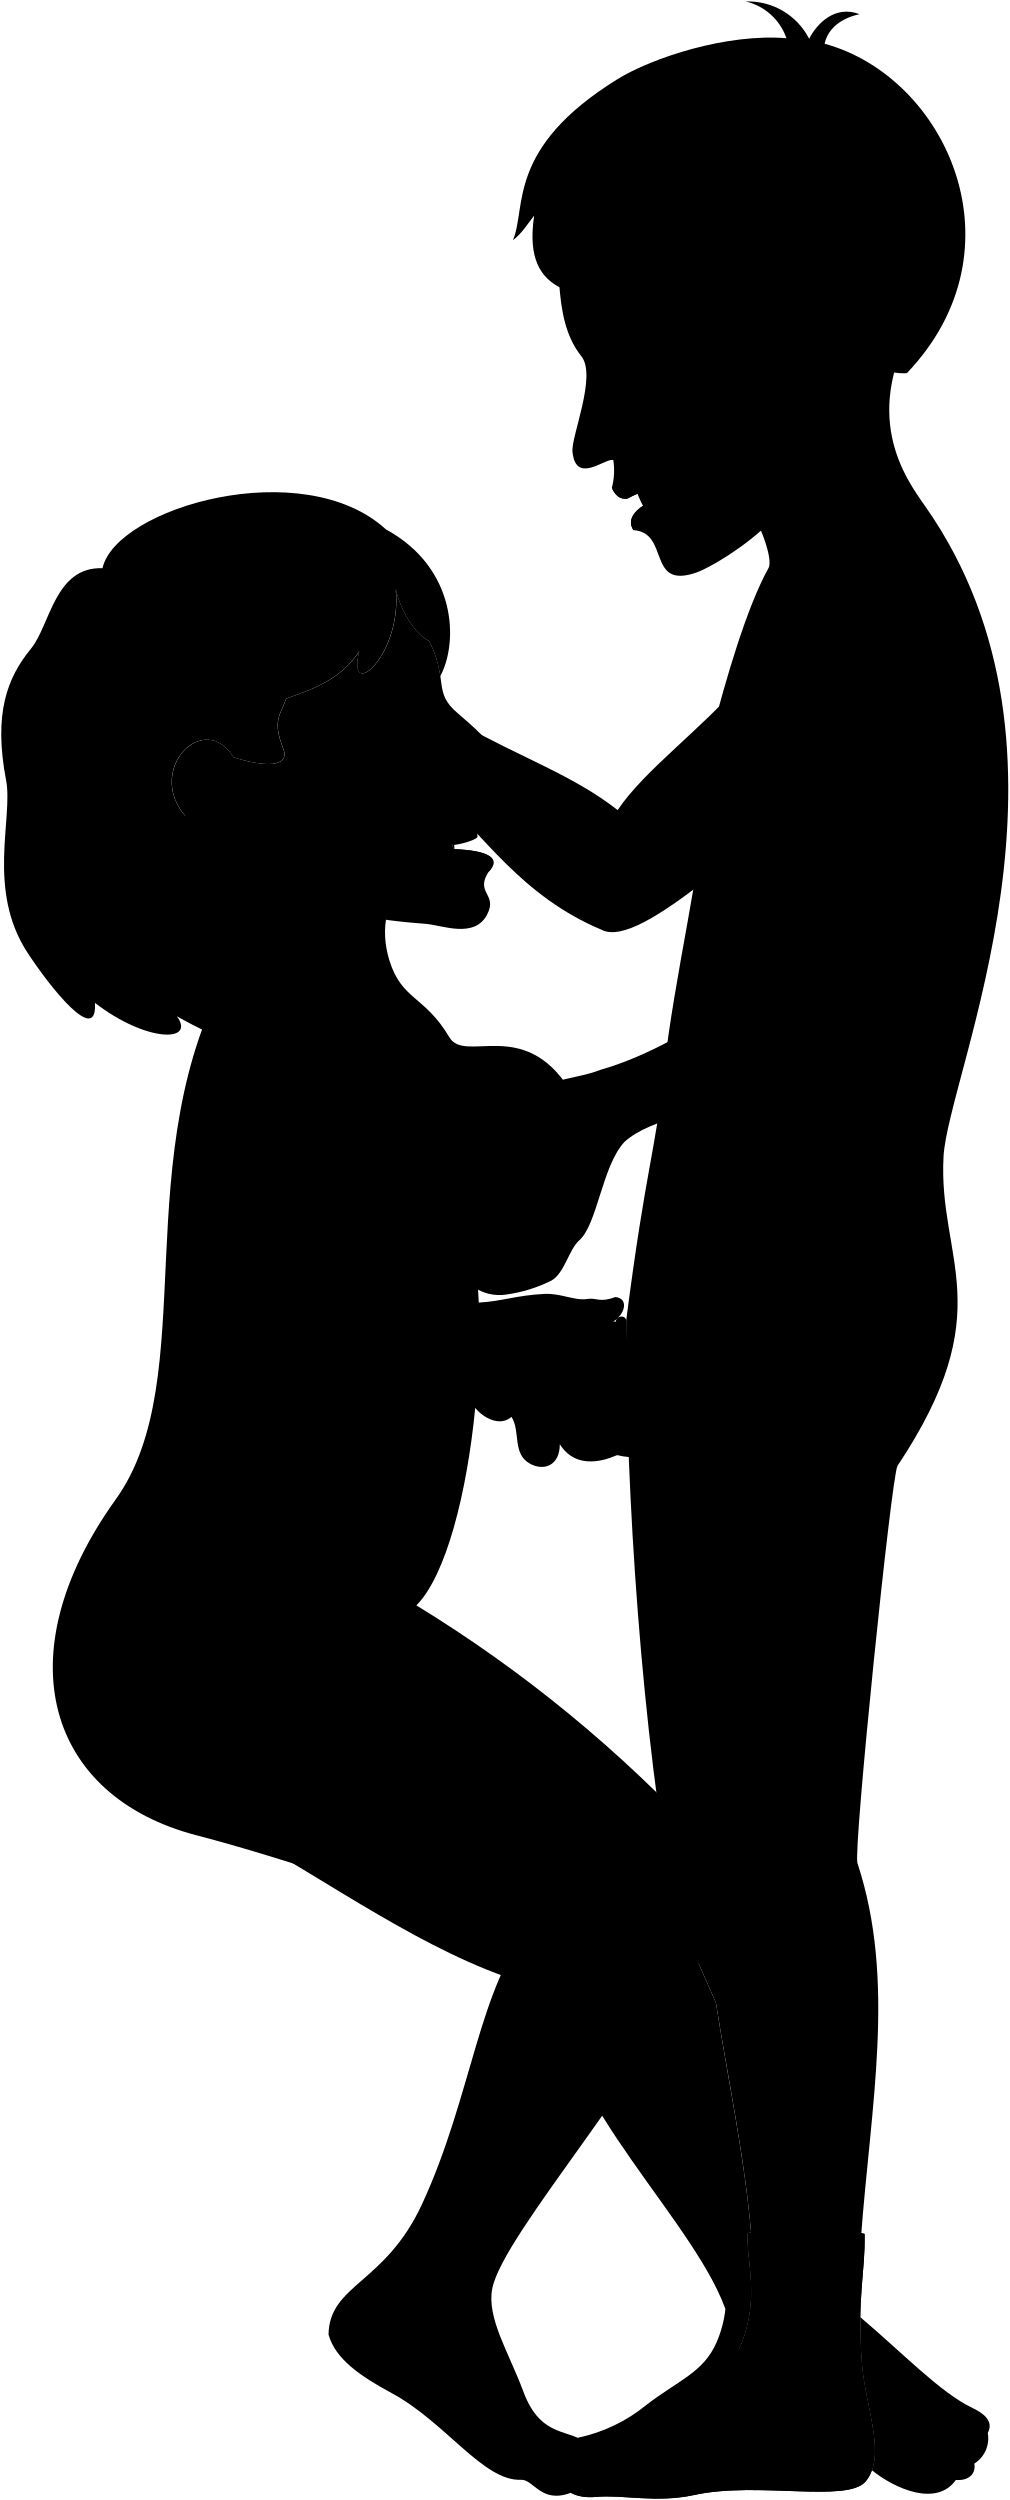
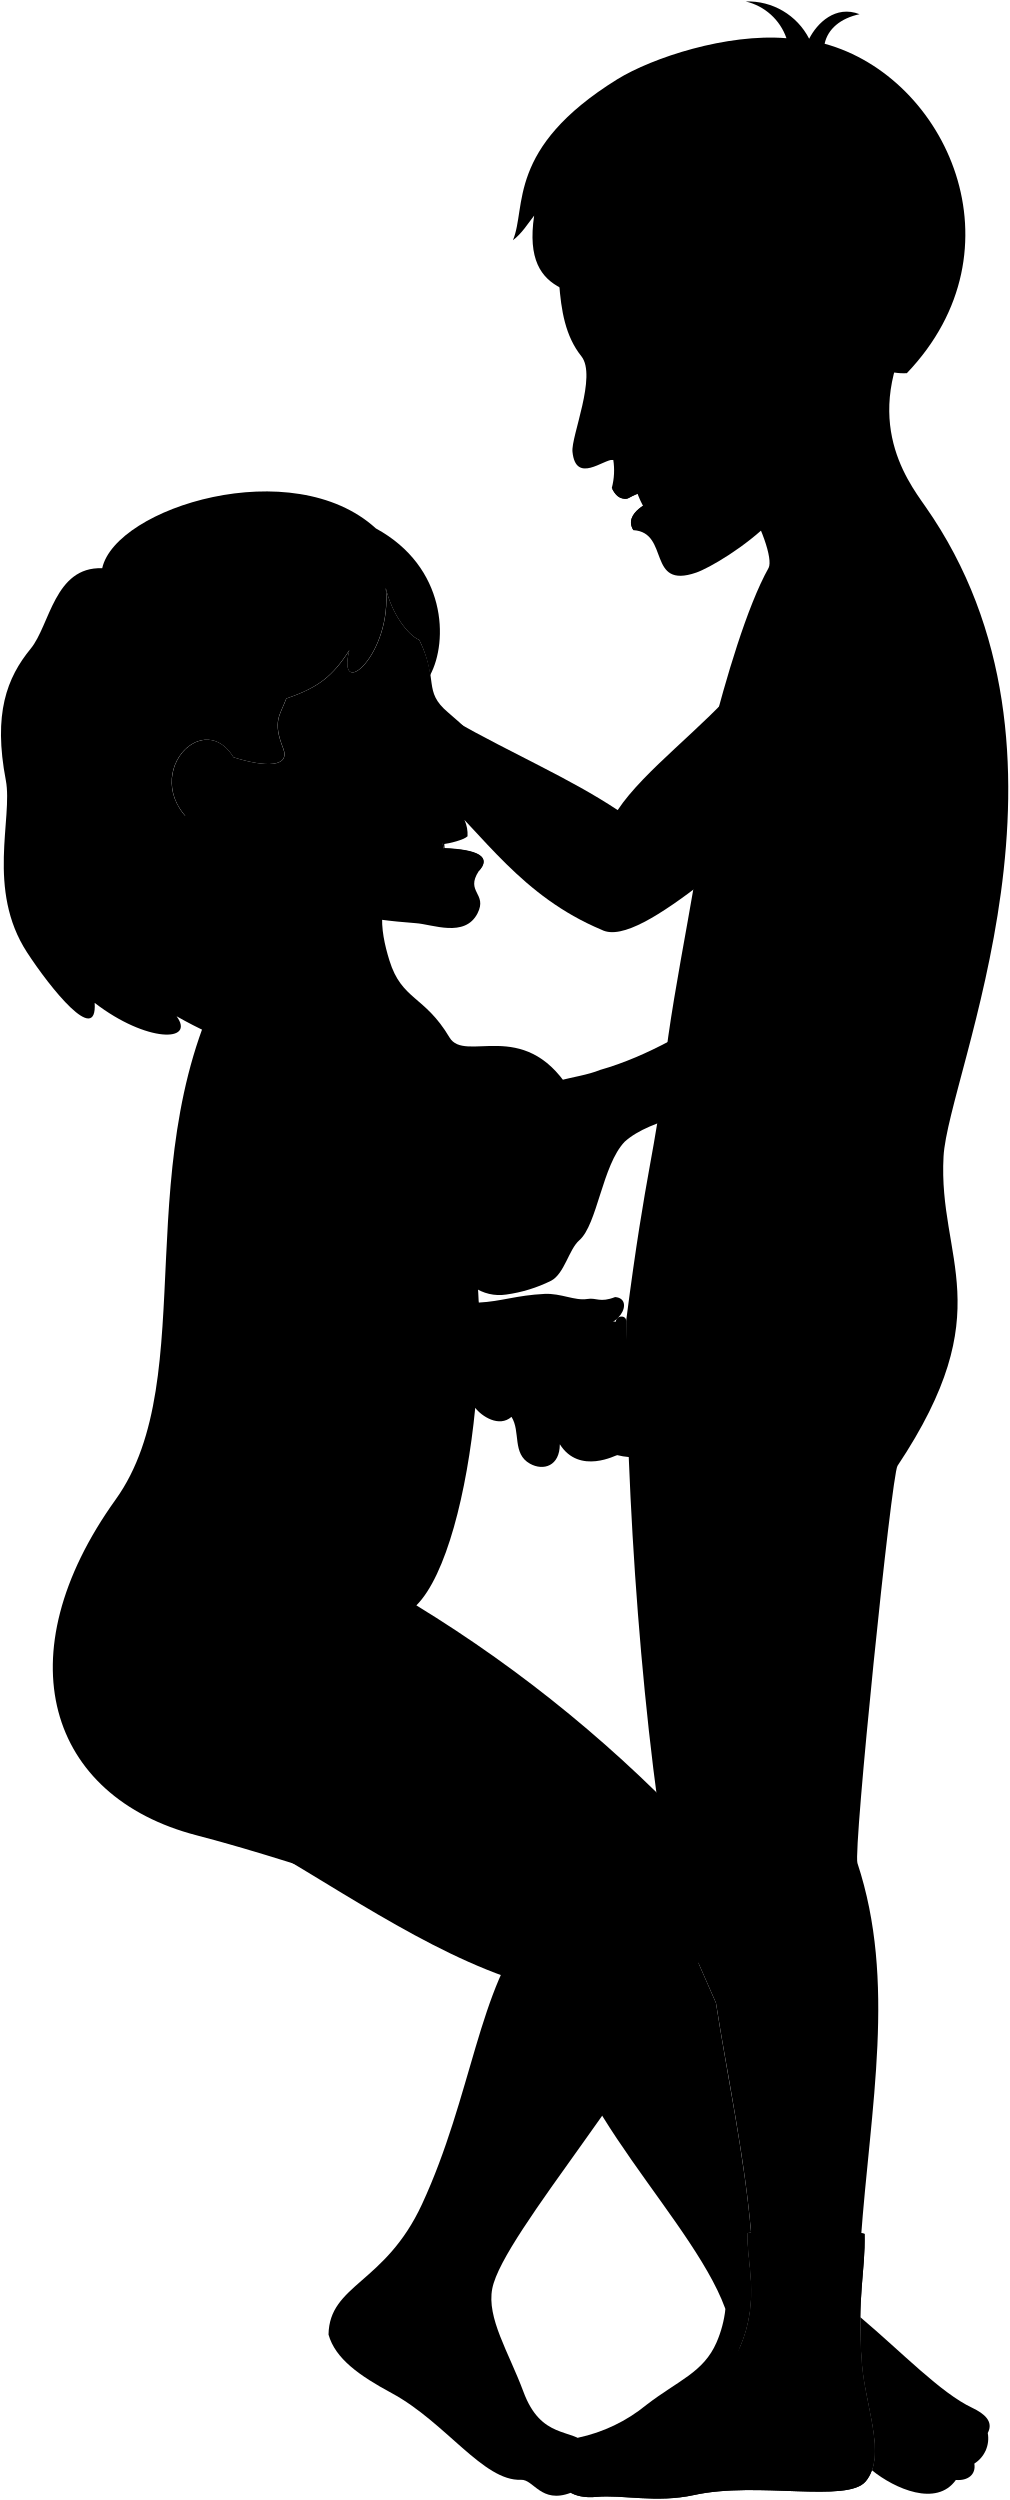
<svg viewBox="0 0 184.91 457.88">
  <circle class="hairBlackDark" cx="39.92" cy="163.37" r="15.22" />
  <g class="eye">
    <g class="sclera">
      <circle cx="114.29" cy="64.62" r="6.37" />
-       <circle cx="74.14" cy="129.51" r="6.82" />
+       <circle cx="72.32" cy="129.33" r="6.82" />
    </g>
    <g class="irisDarkBrown">
      <path d="M112.79,69.56c-.34.18-1.89-.74-2.8-2.43s-.83-3.49-.49-3.67A19.5,19.5,0,0,1,112.79,69.56Z" />
-       <path d="M78.79,130.28c.32-.18.37-1.92-.52-3.52s-2.39-2.48-2.71-2.3A18.69,18.69,0,0,0,78.79,130.28Z" />
+       <path d="M77,130.09c.33-.18.38-1.91-.51-3.52s-2.39-2.48-2.72-2.3A19.1,19.1,0,0,0,77,130.09Z" />
    </g>
    <g class="pupil">
      <path d="M111,68.1c-.27.14-.69-.31-1.05-1s-.5-1.26-.23-1.4A10.42,10.42,0,0,1,111,68.1Z" />
-       <path d="M78.51,128.1c.26-.14.11-.72-.24-1.34s-.76-1.06-1-.92A10.21,10.21,0,0,0,78.51,128.1Z" />
+       <path d="M76.7,127.92c.26-.14.1-.72-.24-1.35s-.76-1.06-1-.91A9.82,9.82,0,0,0,76.7,127.92Z" />
    </g>
  </g>
  <g class="condom">
    <path class="condomRing" d="M113.67,252.26c.17,1.06,2,.9,1.88-.17a78.69,78.69,0,0,1-.87-10.17c0-1.15-1.89-1-1.88.16A77.25,77.25,0,0,0,113.67,252.26Z" />
    <path class="condomBag" d="M113,242.08c-20.89-1.89-20,1.66.87,10.18h0A79,79,0,0,1,113,242.08Z" />
  </g>
  <g class="skinEastAsian">
-     <path d="M83.85,132.27c11.65,6.56,21.05,9.67,29.28,16.1,4.79-7.26,15.91-15.3,22.4-23.17l-6.64,36.3c-7.81,6-15,10.7-18.69,8.8-14.72-6.18-21.56-17.31-30.95-26" />
+     <path d="M82.84,131.83c11.65,6.56,21.42,10.67,30.29,16.54,4.79-7.26,15.91-15.3,22.4-23.17l-6.64,36.3c-7.81,6-15,10.7-18.69,8.8-14.72-6.18-21.56-17.31-30.95-26" />
    <path d="M121.2,77.46c11.41,2.08,21.14,23.31,19.58,26.53-4,7.16-7.85,20.42-10.5,30.7-1.36,5.28-3.19,8.19-1.87,15.32.85,4.59-5.19,30.27-6.8,46.15-1.45,14.39-3.27,17.3-6.93,45.76-.13,30.68,2.91,76.37,8.92,107.79l7.53,17.13c2,12.83,5.45,29.1,6.53,43.33l20,.06c1.77-24.44,6.53-47.35-.62-69-.79-2.41,6.24-71.11,7.34-72.76,19-28.53,7.4-37.76,8.43-56.64.82-15.25,28.31-73.93-3.33-119.07-3.5-5-12.49-16.92-.82-35.47" />
    <path class="sockWhite" d="M158.35,409.14c-5-1.46-17.92-.64-21.39-.15-.35,4.84,2.4,12.09-1.4,20.84-2.39,5.52-7.65,6.85-13.45,11.48-4,3.22-9.39,5.11-14.49,6.38-7.33,1.83-7.05,10.44,1.62,9.62,4.77-.44,11,1.16,17.86-.34,11.62-2.56,28.1,1.54,31.46-2.51,3.89-4.7-.16-13.83-.73-21.73C156.94,420.45,158.52,416.15,158.35,409.14Z" />
  </g>
  <path class="nippleEastAsian" d="M128.56,141.9l-.26,0a18.13,18.13,0,0,0-.32,2.65l.15,0c1.28.21,2.41-.22,2.53-.95S129.83,142.1,128.56,141.9Z" />
  <path class="sockWhite" d="M132.86,422.91a21.13,21.13,0,0,1-1.62,6.1c-2.4,5.52-7,6.94-12.86,11.46a29.28,29.28,0,0,1-12.51,6C105.87,455.67,146,436,132.86,422.91Z" />
  <g class="teeth">
    <path d="M116.58,89.88c3.63-1.65,5.13,1.66,1.51,3.31A15.78,15.78,0,0,1,116.58,89.88Z" />
-     <path d="M86.91,150.42a6.41,6.41,0,0,1,.53,2.93c-.69.68-3.28,1.31-4.51,1.45C80.68,151.2,85.37,149.85,86.91,150.42Z" />
+     <path d="M85.1,150.23a6.45,6.45,0,0,1,.53,2.94c-.7.67-3.28,1.31-4.51,1.45C78.87,151,83.56,149.66,85.1,150.23Z" />
  </g>
  <g class="skinIndian">
    <path d="M180.91,445.61c1.13-2.13-.66-3.57-2.84-4.61-5.78-2.73-12.76-10.06-20.51-16.61,0,2.35,0,5.06.27,8.34.49,6.88,3.64,14.7,1.86,19.7,4.19,3.4,11.85,6.77,15.38,1.78,2.21.18,3.72-1,3.38-3a5.45,5.45,0,0,0,2.46-5.6Z" />
    <path d="M133.32,424.3c.82,2.5-1,6.05-.47,9.43a11.83,11.83,0,0,0,2.71-3.9c3.8-8.75,1.05-16,1.4-20.84l.6-.08c-1.18-13.92-4.51-29.62-6.43-42.07-4.14-9.42-7.38-16.85-9.07-20.61l-72.53-7.42c17.46,10.32,35.22,22.6,52.88,25.95C101.39,384.17,128.35,407.59,133.32,424.3Z" />
-     <path d="M76.51,159.76c-6.18,3.94-6.91,10.57-5.19,16.14,2.25,7.3,6.44,6.42,11,14.1,2.84,4.81,13.47-3.72,21.86,9.31,7.81,12.11-.71,28.35-16.86,34.09.24,2,.36,5.17.36,5.17,4.16-.21,6.9-1.34,12.07-1.59,3-.14,5.54,1.3,7.82.93,1.69-.28,2.28.74,5.09-.35,3.67.26.86,6.55-5.49,5.38,3.41,3.24,6.58,9.05,9.92,11.86-.07,4.05.22,8.06.29,12.06a13.25,13.25,0,0,1-4.34-.35c0-.13-6.91,3.74-10.51-2,0,4-3,4.94-5.46,3.57-3.31-1.83-1.68-5.89-3.39-8.58-2.27,2-5.47-.11-6.64-1.65-1.51,15.54-5.34,30.73-10.78,36.18a247.41,247.41,0,0,1,52.93,43.47c3.47,3.8,4.53,9,1.14,17-10.45,24-38.19,54.55-40.17,64.66-1.05,5.37,3,11.64,5.69,18.85,3.27,8.87,8.83,6.65,11.78,9.72l-3.13,8.84c-5.42,2.05-6.75-2.5-9.08-2.39-6.88.3-13.79-10.53-23.67-15.87-5.91-3.19-10.35-6.31-11.58-10.73.16-9.22,10.35-9.25,17.11-23.85,9.17-19.79,10.4-40,20-51.17C78.93,350.79,58.82,342.08,36,336.14,8.77,329.06.66,303.25,21.19,274.63c16.06-22.39,1.48-63.29,21.2-97.75.89-.91.53-7-1.12-13.45-1.56-6.06-5.6-12.31-13.21-15" />
-     <path d="M49.26,153.78c-4.77,5.48-7.78.48-10-.44-16.41-8.07-2.79-24.91,3.52-14.64,6,1.91,10.41,1.77,9.1-1.62-2-5.05-.6-6,.57-9.15,5.92-2,10.35-4,13.36-8.66-2.42,9.6,7.93.74,6.68-11.41,1.05,4.68,4.07,8.7,6.11,9.51,3.68,7.44.57,9.33,5.28,13.3,5.36,4.53,12.2,11.26,7,13.13-1.39.5-2.73-.49-4.57.94.65,1.45,1.74,1.19,2.71,2.25.57,2.21-.18,3.06-2.14,3.43-1.43.27-2.76,1.58-4,1.94a17.54,17.54,0,0,0,.11,3.15c6.62.24,8.83,1.72,6.49,4.18-2.51,3.86,1.66,4.05-.22,7.72C87,172,81,169.45,78,169.21c-9.11-.7-17.92-1.84-23.77-7.56M77.79,126c-2.3,1.36-3.51,3.53-4.38,4.63A24.34,24.34,0,0,1,79,130.5,7.13,7.13,0,0,0,77.79,126Z" />
+     <path d="M74.7,159.58c-6.18,3.94-5.1,10.75-3.38,16.32,2.25,7.3,6.44,6.42,11,14.1,2.84,4.81,13.47-3.72,21.86,9.31,7.81,12.11-.71,28.35-16.86,34.09.24,2,.36,5.17.36,5.17,4.16-.21,6.9-1.34,12.07-1.59,3-.14,5.54,1.3,7.82.93,1.69-.28,2.28.74,5.09-.35,3.67.26.86,6.55-5.49,5.38,3.41,3.24,6.58,9.05,9.92,11.86-.07,4.05.22,8.06.29,12.06a13.25,13.25,0,0,1-4.34-.35c0-.13-6.91,3.74-10.51-2,0,4-3,4.94-5.46,3.57-3.31-1.83-1.68-5.89-3.39-8.58-2.27,2-5.47-.11-6.64-1.65-1.51,15.54-5.34,30.73-10.78,36.18a247.41,247.41,0,0,1,52.93,43.47c3.47,3.8,4.53,9,1.14,17-10.45,24-38.19,54.55-40.17,64.66-1.05,5.37,3,11.64,5.69,18.85,3.27,8.87,8.83,6.65,11.78,9.72l-3.13,8.84c-5.42,2.05-6.75-2.5-9.08-2.39-6.88.3-13.79-10.53-23.67-15.87-5.91-3.19-10.35-6.31-11.58-10.73.16-9.22,10.35-9.25,17.11-23.85,9.17-19.79,10.4-40,20-51.17C78.93,350.79,58.82,342.08,36,336.14,8.77,329.06.66,303.25,21.19,274.63c16.06-22.39,1.48-63.29,21.2-97.75.89-.91.09-6.75-1.56-13.16-1.56-6.05-6.65-11.9-14.26-14.59" />
+     <path d="M49.26,153.78c-4.77,5.48-7.78.48-10-.44-16.41-8.07-2.79-24.91,3.52-14.64,6,1.91,10.41,1.77,9.1-1.62-2-5.05-.6-6,.57-9.15,5.92-2,8.53-4.14,11.54-8.84-2.41,9.6,7.94.74,6.68-11.41,1.06,4.68,4.08,8.7,6.12,9.51,3.68,7.44.57,9.32,5.28,13.3,5.35,4.53,12.2,11.25,7,13.13-1.4.5-2.74-.49-4.58.94.66,1.44,1.74,1.19,2.71,2.24.58,2.22-.18,3.07-2.13,3.43-1.43.27-2.76,1.58-4,2a18.41,18.41,0,0,0,.12,3.14c6.62.24,8.82,1.72,6.49,4.19-2.51,3.85,1.65,4.05-.22,7.72-2.32,4.54-8.27,2-11.31,1.8-9.11-.71-16.11-1.66-22-7.38M76,125.84c-2.3,1.35-3.51,3.52-4.38,4.63a23.78,23.78,0,0,1,5.62-.15A7.16,7.16,0,0,0,76,125.84Z" />
  </g>
  <g class="lipFemaleBrown">
-     <path d="M82.93,151.75l0,.61c1.25-.36,2.58-1.67,4-1.94,2-.37,2.71-1.22,2.14-3.43C87.23,149,84.89,150.29,82.93,151.75Z" />
-     <path d="M83,155.51a17.24,17.24,0,0,0,6.49,4.18C91.84,157.23,89.63,155.75,83,155.51Z" />
+     <path d="M81.12,151.57c0,.2,0,.4,0,.61,1.25-.37,2.58-1.68,4-2,2-.36,2.71-1.21,2.13-3.43C85.41,148.84,83.08,150.1,81.12,151.57Z" />
+     <path d="M81.2,155.32a17.26,17.26,0,0,0,6.49,4.19C90,157,87.82,155.56,81.2,155.32Z" />
  </g>
  <g class="skinEastAsian">
    <path d="M144.69,126.28c3.95,7.78,2.46,29.42,6.2,47.61-7.77,1.89-23.47,17.1-40.95,22.06-4.76,1.92-10.25,1.24-14.93,6.33-2.48,2.69-6.14,3.53-8,6.83-1.55,2.76-4.45,3.9-3.76,4.9,2.15,3.53,6.9,1.69,9.2-1.46,0,0,3.83-3.6,4.14.08.19,5.34-.92,11-3.79,13-1.68,1.15-3.77,2.19-6,3.84-4.59,1.44-5.68,5.89-3.09,7.81,1,.58,1.88-1.06,3-1.59a8.27,8.27,0,0,0,6,1.41,26.66,26.66,0,0,0,8.23-2.53c2.44-1.29,3.25-5.75,5.16-7.41,3.3-2.87,4.22-13.78,8.31-18.05,9.55-8.65,42.48-6.37,56.34-22.73,3.84-4.53-.6-43.28-.47-61.09" />
    <path d="M150,79.86c-.89,5.73-3.8,10.55-8.64,15.46s-11.54,8.76-13.84,9.55c-9.09,3.15-4.79-7.36-11.51-7.77-2-3.19,3.46-5.38,3.46-5.37-.44-.58-.87-1.18-1.29-1.79-3.15,1-2.87,1.5-3.81,1.41s-1.63-.56-2.31-2a12.55,12.55,0,0,0,.26-5.15c-1.77-.12-6.87,4.51-7.47-1.46-.28-2.78,4.51-13.88,1.63-17.49-5.89-7.37-3.06-18.83-5.78-29,19.26-37,88.7,2.71,57.07,29.4-1.43,3.22-3.71,7.32-8,4.44m-39.26-2.2a40.2,40.2,0,0,0,4.85-2.45C113,64.93,111,64,109.27,63.8A6,6,0,0,0,110.49,67.92Z" />
  </g>
  <path class="sockWhite" d="M158.35,409.14c-5-1.46-17.92-.64-21.39-.15-.35,4.84,2.4,12.09-1.4,20.84-2.39,5.52-7.65,6.85-13.45,11.48-4,3.22-9.39,5.11-14.49,6.38-7.33,1.83-7.05,10.44,1.62,9.62,4.77-.44,11,1.16,17.86-.34,11.62-2.56,28.1,1.54,31.46-2.51,3.89-4.7-.16-13.83-.73-21.73C156.94,420.45,158.52,416.15,158.35,409.14Z" />
  <g class="lipMaleMedium__noStroke">
    <path d="M114.36,91.35c.94.09.66-.42,3.81-1.41-2.4.06-4,1-6.12-.55C112.73,90.79,113.47,91.26,114.36,91.35Z" />
    <path d="M119.46,91.73S114,93.91,116,97.1C118,95.33,117.74,93.71,119.46,91.73Z" />
  </g>
  <path class="lipEdgeLine" d="M118.05,94.36a20.37,20.37,0,0,1-2,2.74" />
  <g class="cheekLine">
    <path d="M120.41,93a37.53,37.53,0,0,1-3.15-4.53" />
-     <path d="M83.4,157.64c-1.91-7.63,2.27-12-1.35-17.85" />
+     <path d="M81.59,157.45c-1.92-7.63,2.27-12-1.35-17.85" />
  </g>
  <g class="noseLine">
    <path d="M109,84.75c2.18-.9,3.38-.24,4.9-.67a1.93,1.93,0,0,0,.33-3.45" />
-     <path d="M88.6,142.74c-2,.65-2.55,2.34-5,2.31" />
+     <path d="M86.78,142.55c-2,.65-2.54,2.34-5,2.31" />
  </g>
  <g class="eyeLidLine">
    <path d="M109.27,63.8c-2.07-.45-1.28-2-1.28-2" />
    <path d="M110.49,67.92c-1.12.85.05,1.91,1.2,2.28" />
-     <path d="M77.79,126c1.83-.9.4-2-.76-2.32" />
-     <path d="M79,130.5c1.52-.06,2.61,2.13-.28,2.55" />
+     <path d="M76,125.84c1.83-.91.4-2-.76-2.32" />
+     <path d="M77.22,130.32c1.51-.06,2.61,2.13-.28,2.54" />
  </g>
  <g class="eyeCornerLine">
    <path d="M115.34,65.47a8.65,8.65,0,0,0,1.4,0" />
-     <path d="M73.41,130.65a13.69,13.69,0,0,1-2.59,1.51" />
+     <path d="M71.6,130.47A13.58,13.58,0,0,1,69,132" />
  </g>
-   <path class="eyeCreaseLine" d="M73.55,128.68c1.23-1.88,2.65-3.55,4.84-4.18" />
+   <path class="eyeCreaseLine" d="M71.74,128.49c1.23-1.88,2.64-3.54,4.83-4.18" />
  <g class="eyebrowBlack">
    <path d="M105.26,58.55c4.1,2.9,6.2-.67,11.35.45C112.3,55.5,109.86,58.83,105.26,58.55Z" />
-     <path d="M67.22,128.18c2.15-5.62,8-7.65,10-9.78.46-.48,1.11,2.17-.54,2.8C72.63,122.74,69,125.07,67.22,128.18Z" />
+     <path d="M65.41,128c2.14-5.62,8-7.64,10-9.78.46-.47,1.11,2.18-.54,2.8C70.81,122.55,67.22,124.88,65.41,128Z" />
  </g>
  <g class="hairBlack">
-     <path d="M37,152.46l.31-.19c-13.34-8.38-.59-23.41,5.45-13.57,6,1.91,10.41,1.77,9.1-1.62-2-5.05-.6-6,.57-9.15,5.92-2,10.35-4,13.36-8.66-2.42,9.6,7.93.74,6.68-11.41,1.05,4.68,4.07,8.7,6.11,9.51a20.39,20.39,0,0,1,2.05,6.48c3.35-6.18,3.07-19.8-9.93-26.88-15.22-13.92-49.46-4-51.93,7.1-8.77-.31-9.55,10.41-13.1,14.74-4.36,5.32-6.89,11.88-4.55,24.12,1.31,6.88-3.58,20,3.87,31.48,4.31,6.63,12.88,17.26,12.4,9.27,9.54,7.35,18.53,7.22,15,2.45,16.79,9.51,21.13,5.26,15.86-.8C38.39,174,35.59,159.38,37,152.46Z" />
+     <path d="M37,152.46l.31-.19c-13.34-8.38-.59-23.41,5.45-13.57,6,1.91,10.41,1.77,9.1-1.62-2-5.05-.6-6,.57-9.15,5.92-2,8.53-4.14,11.54-8.84-2.41,9.6,7.94.74,6.68-11.41,1.06,4.68,4.08,8.7,6.12,9.51a20.32,20.32,0,0,1,2,6.48c3.35-6.19,3.06-19.81-9.93-26.89-15.23-13.91-47.65-3.84-50.12,7.29-8.77-.31-9.55,10.41-13.1,14.74-4.36,5.32-6.89,11.88-4.55,24.12,1.31,6.88-3.58,20,3.87,31.48,4.31,6.63,12.88,17.26,12.4,9.27,9.54,7.35,18.53,7.22,15,2.45,16.79,9.51,21.13,5.26,15.86-.8C38.39,174,36,161.5,37,152.46Z" />
    <path d="M97.83,39.49C96.64,41,95.59,42.76,93.94,44c2.55-6-1.29-16.81,19.1-29.47,6.48-4,20.11-8.43,31-7.53A10.4,10.4,0,0,0,136.58.27,12.56,12.56,0,0,1,148.2,7.1c1.45-2.86,4.82-6.22,9.23-4.5-3.5.75-5.82,2.71-6.4,5.41,22.3,6.09,36.77,37.6,15.06,60.34-3.18.16-5.59-1-8.33-2.67,3-5.12,5.7-10.92,1-15.84-4.46-4.65-13.18-2.7-11.63,4.87a36.62,36.62,0,0,1-9.28,3.06c-2.09-4.91-1.2-4-6.49-7.25-5.68.34-12.67,5.74-20.65,1.86,1.19,1.23,3.38,2.78,4.55,4.3C107.57,53.15,95.45,55.51,97.83,39.49Z" />
  </g>
  <g class="hairOverlapLine">
    <path d="M131.35,50.52c1.43-.27,4-.21,5.6-.31-1.91-.72-3.29-1.19-5.16-2" />
-     <path d="M78.6,117.37c2.05.16,2.55-1.16,2-3.14" />
+     <path d="M76.79,117.19c2,.16,2.55-1.16,2-3.15" />
    <path d="M52.45,127.93c-4.16,1.48-4.35-.22-2.11-2.22" />
  </g>
  <g class="skinDisplayLine">
    <path d="M167.37,451.21c1.13,0,2.65-1.32,3-1.12,1,.56,1.76.75,2.62,1.2s-1,2.46-3.32,2" />
    <path d="M177,450.51a4.06,4.06,0,0,1-1.76,1" />
    <path d="M179.22,448.09a2,2,0,0,1-1.4,1.16" />
  </g>
  <g class="skinOverlapLine">
    <path d="M175.81,442.21c2.31,1.64,3.59,1.24,5.1,3.4" />
    <path d="M174.21,443.45c3.86,3.29,3.91.84,6.31,5.38" />
    <path d="M172,445.63c2.35,1.91,4.79,2.35,6.46,5.58" />
    <path d="M168,447.62c3.33,3.65,8.39,2.36,7.08,6.59" />
    <path d="M102.43,452.67c-.74-2.55-3.13-2.16-5.08-3.41" />
    <path d="M103.32,450.39c-1.17-1.57-2.18-1-3.43-1.87" />
    <path d="M104.86,448.9c-.74-.72-1.84-.64-2.79-1.13" />
    <path d="M106.18,448.18a4.52,4.52,0,0,0-2.31-1.12" />
    <path d="M76.25,294c-7.81-3.62-19.5-1.45-27,4.21" />
    <path d="M45.84,196.49c-7.29,26-16.91,46.77-14.23,54.8.63,1.89,3.9,6.48,11.8,7.09,18.38,1.41,32.05-5.87,44.41-7.35.49,4.27,4,5.6,5.85,8.44" />
    <path d="M69.78,204.6c-6.68,12.54-10.14,26.06-15.05,33.31,9.05.55,15,3.11,32.94.66" />
    <path d="M54.73,237.91a53.87,53.87,0,0,0-6.87,0" />
    <path d="M86.7,235.64c2.87-1.67,5.4-2,7.93-3.55,4.55-2.78,4.51-3.8,7.08-6.94" />
    <path d="M97.31,352.52c3.78-4.24,8.68-6.38,12.68-6.43" />
    <path d="M109.19,255.87c2.61,2.28,4.12,5.42,8.06,7" />
    <path d="M104.94,259.79c2.49,2.61,4.32,6.14,8.09,6.72" />
    <path d="M102.52,264.48a6.43,6.43,0,0,0-2.09-2.27,5.4,5.4,0,0,1-.06,3.2" />
    <path d="M107.16,242.94a14.85,14.85,0,0,0-5.16-3.28" />
    <path d="M100.43,262.21a2.56,2.56,0,0,0-2.09-.66" />
    <path d="M84.2,251.61A9,9,0,0,0,87,257.82c-3.74,2.66-7.39-1.09-7.17-5.23" />
    <path d="M117.08,252.55c0,55.28,12.23,78.81,12.1,84.92" />
    <path d="M131.13,366.84c-.64-4.17-1.13-8-1.32-11.23" />
  </g>
  <g class="skinFoldLine">
    <path d="M148.4,55.72c.23-11,16.51-5.07,8.26,6.73" />
    <path d="M149.71,58.1c3.72,1.3-.09,6.22,2.08,6.31,1.37,0-.11-2,2.66-3.82,3.82-2.49-.6-6.76-3-4.88" />
    <path d="M41.38,141.46c-3.46-9.51-14.3,3.78-2.28,9.5" />
    <path d="M43.38,144.16c-1.47,2.32,4.51,4.09,2.27,6.09-1.18,1.05-1.64-2.18-4.37-2.28-5.05-.18-4.39-7.3-.89-5.14" />
  </g>
  <path class="skinEdgeLine" d="M109.26,251.36c-3.93,2.15-2.62,3.72-5.89,4.9-2.37.85-1.73,2.05-4.12,2.75a10.57,10.57,0,0,0-2.87,1.3" />
</svg>
